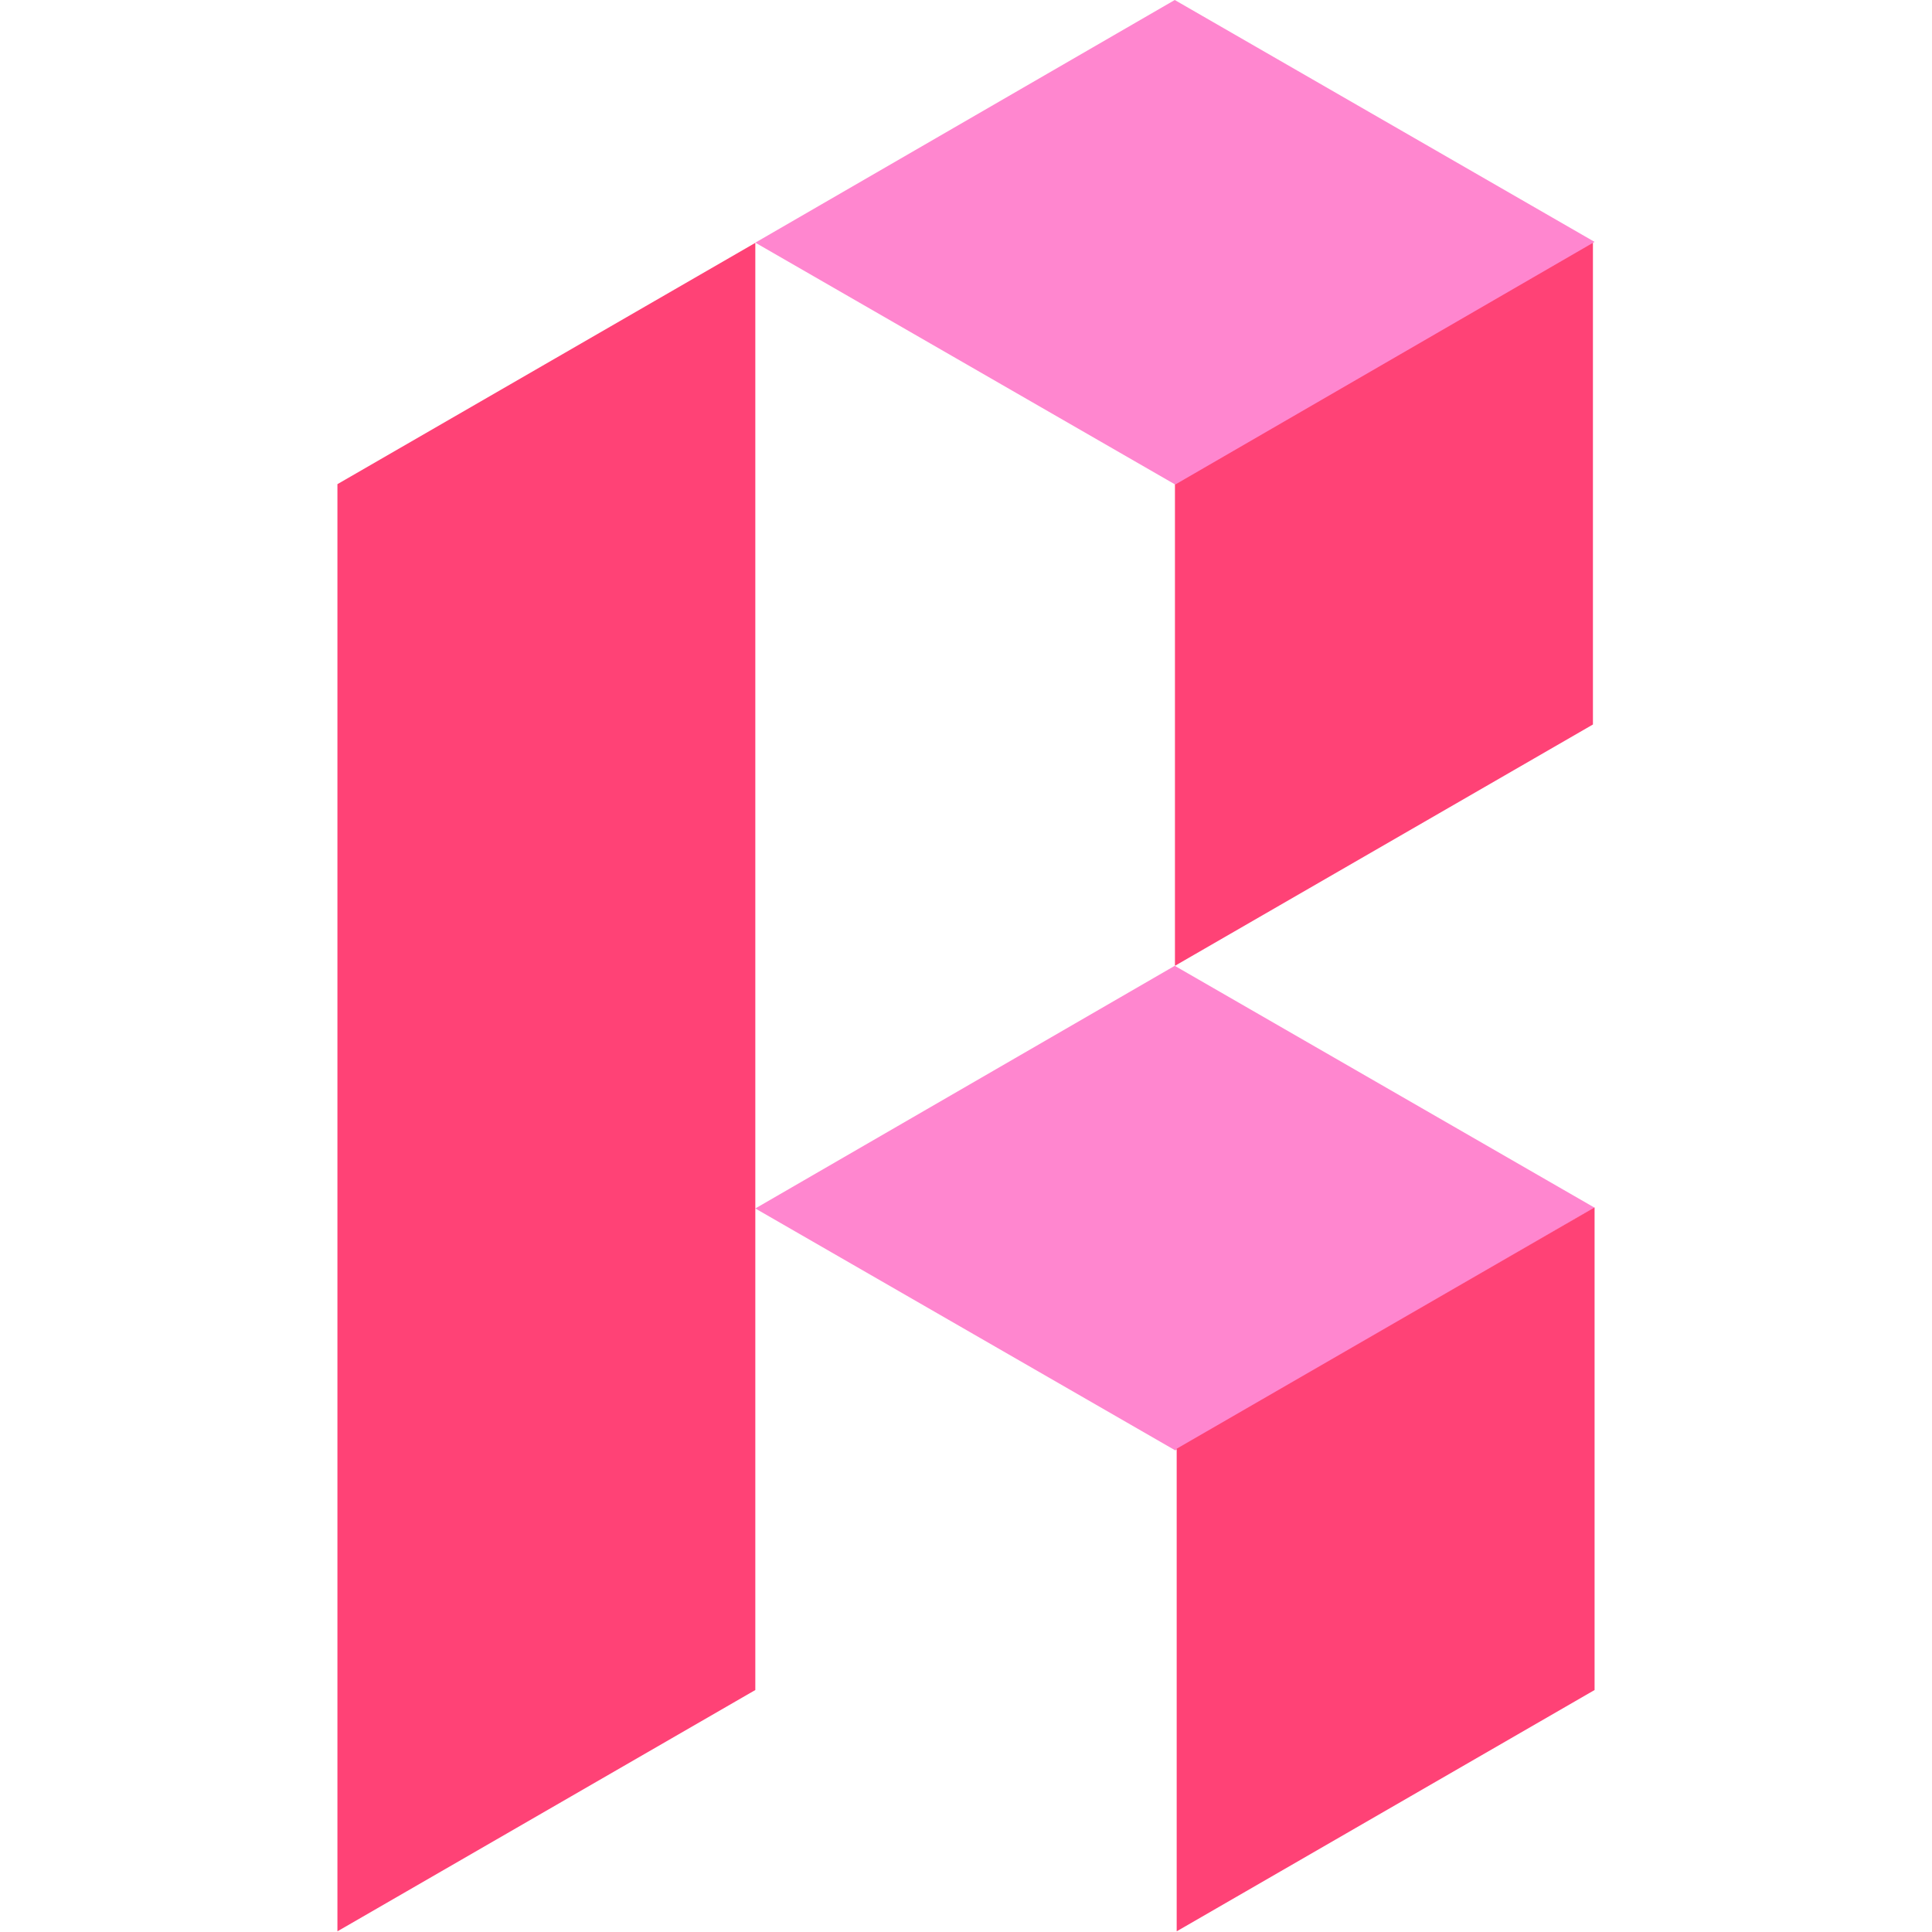
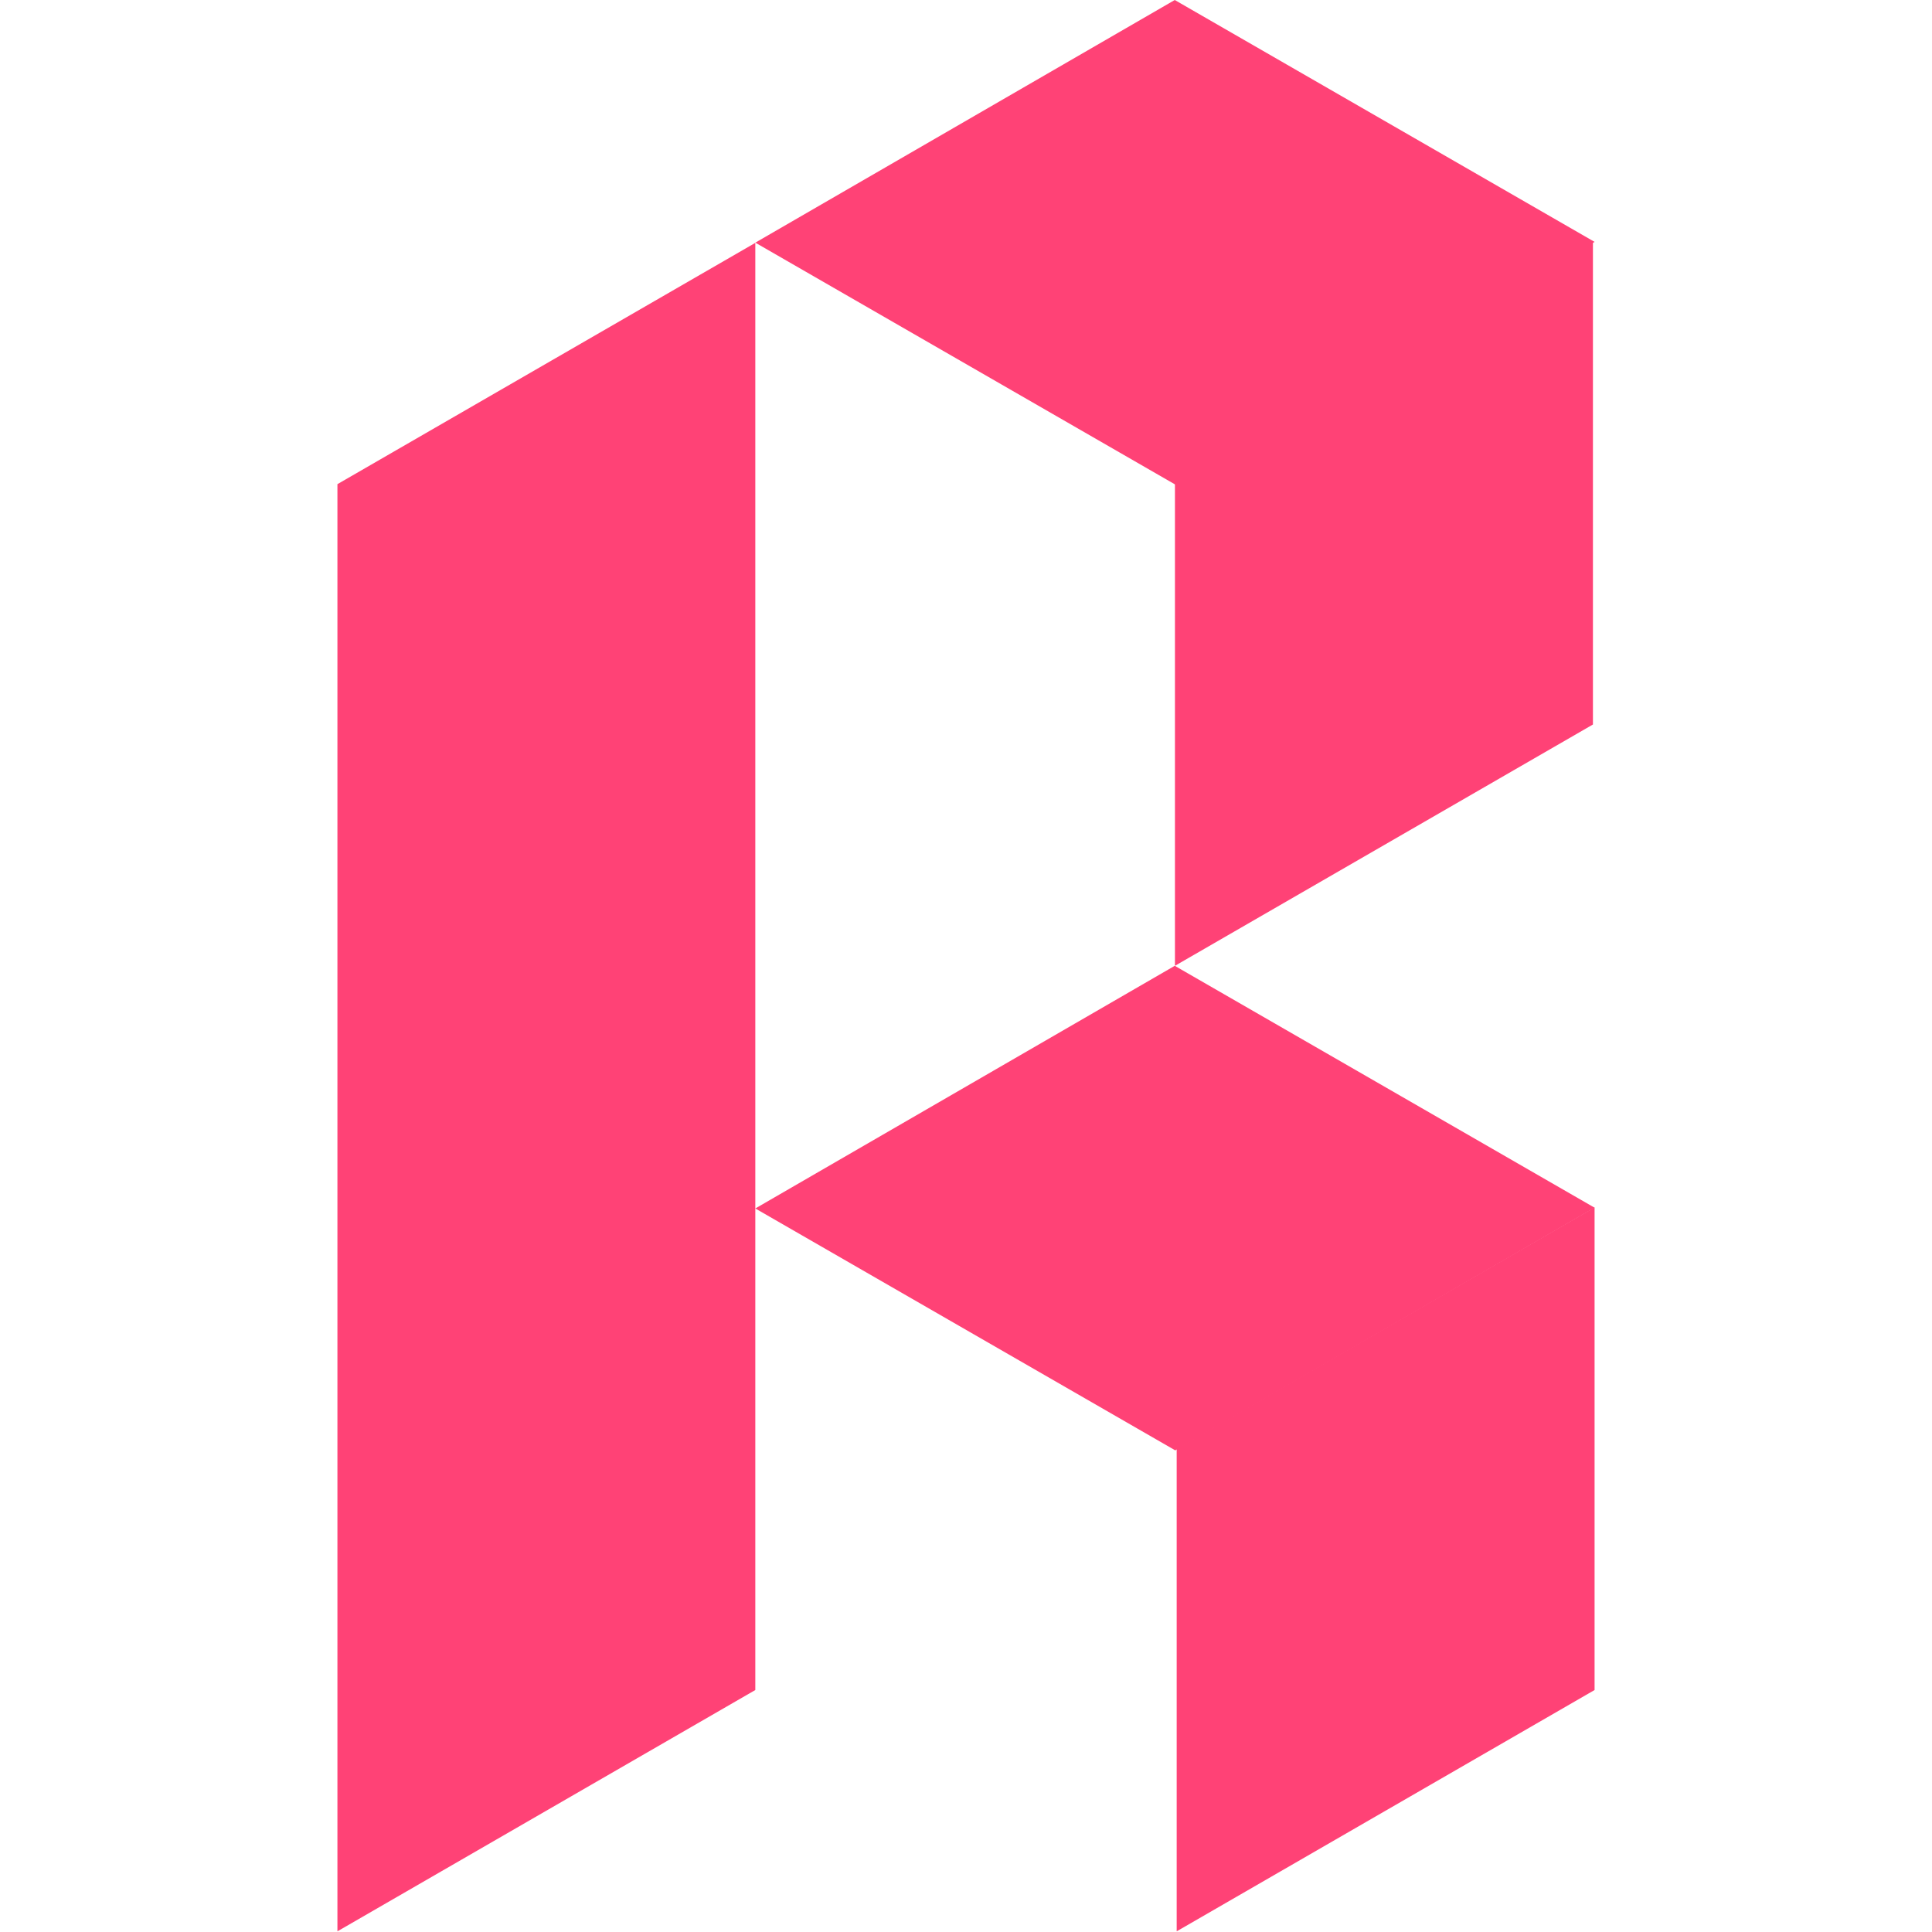
<svg xmlns="http://www.w3.org/2000/svg" viewBox="0 0 200 200">
  <defs>
-     <style>.cls-1{fill:none;}.cls-2{fill:#ff86cf;}.cls-3{fill:#ff4276;}</style>
+     <style>.cls-1{fill:none;}.cls-2{fill:#ff4276;}</style>
  </defs>
  <g id="Layer_2" data-name="Layer 2">
    <g id="Layer_3" data-name="Layer 3">
      <rect class="cls-1" width="200" height="200" />
      <polygon class="cls-2" points="121.61 99.98 165.07 125.02 121.66 150.14 78.19 125.1 121.61 99.98" />
-       <polygon class="cls-3" points="121.63 50.02 164.9 25.04 164.9 75 121.63 99.98 121.63 50.02" />
+       <polygon class="cls-2" points="121.63 50.02 164.9 25.04 164.9 75 121.63 99.98 121.63 50.02" />
      <polygon class="cls-2" points="121.61 0 165.07 25.04 121.66 50.16 78.19 25.12 121.61 0" />
-       <polygon class="cls-3" points="121.81 149.97 165.07 124.99 165.07 174.95 121.81 199.93 121.81 149.97" />
-       <polygon class="cls-3" points="34.93 50.12 78.19 25.14 78.19 174.95 34.93 199.93 34.93 50.12" />
+       <polygon class="cls-2" points="121.81 149.97 165.07 124.99 165.07 174.95 121.81 199.93 121.81 149.97" />
+       <polygon class="cls-2" points="34.93 50.12 78.19 25.14 78.19 174.95 34.93 199.93 34.93 50.12" />
    </g>
  </g>
</svg>
